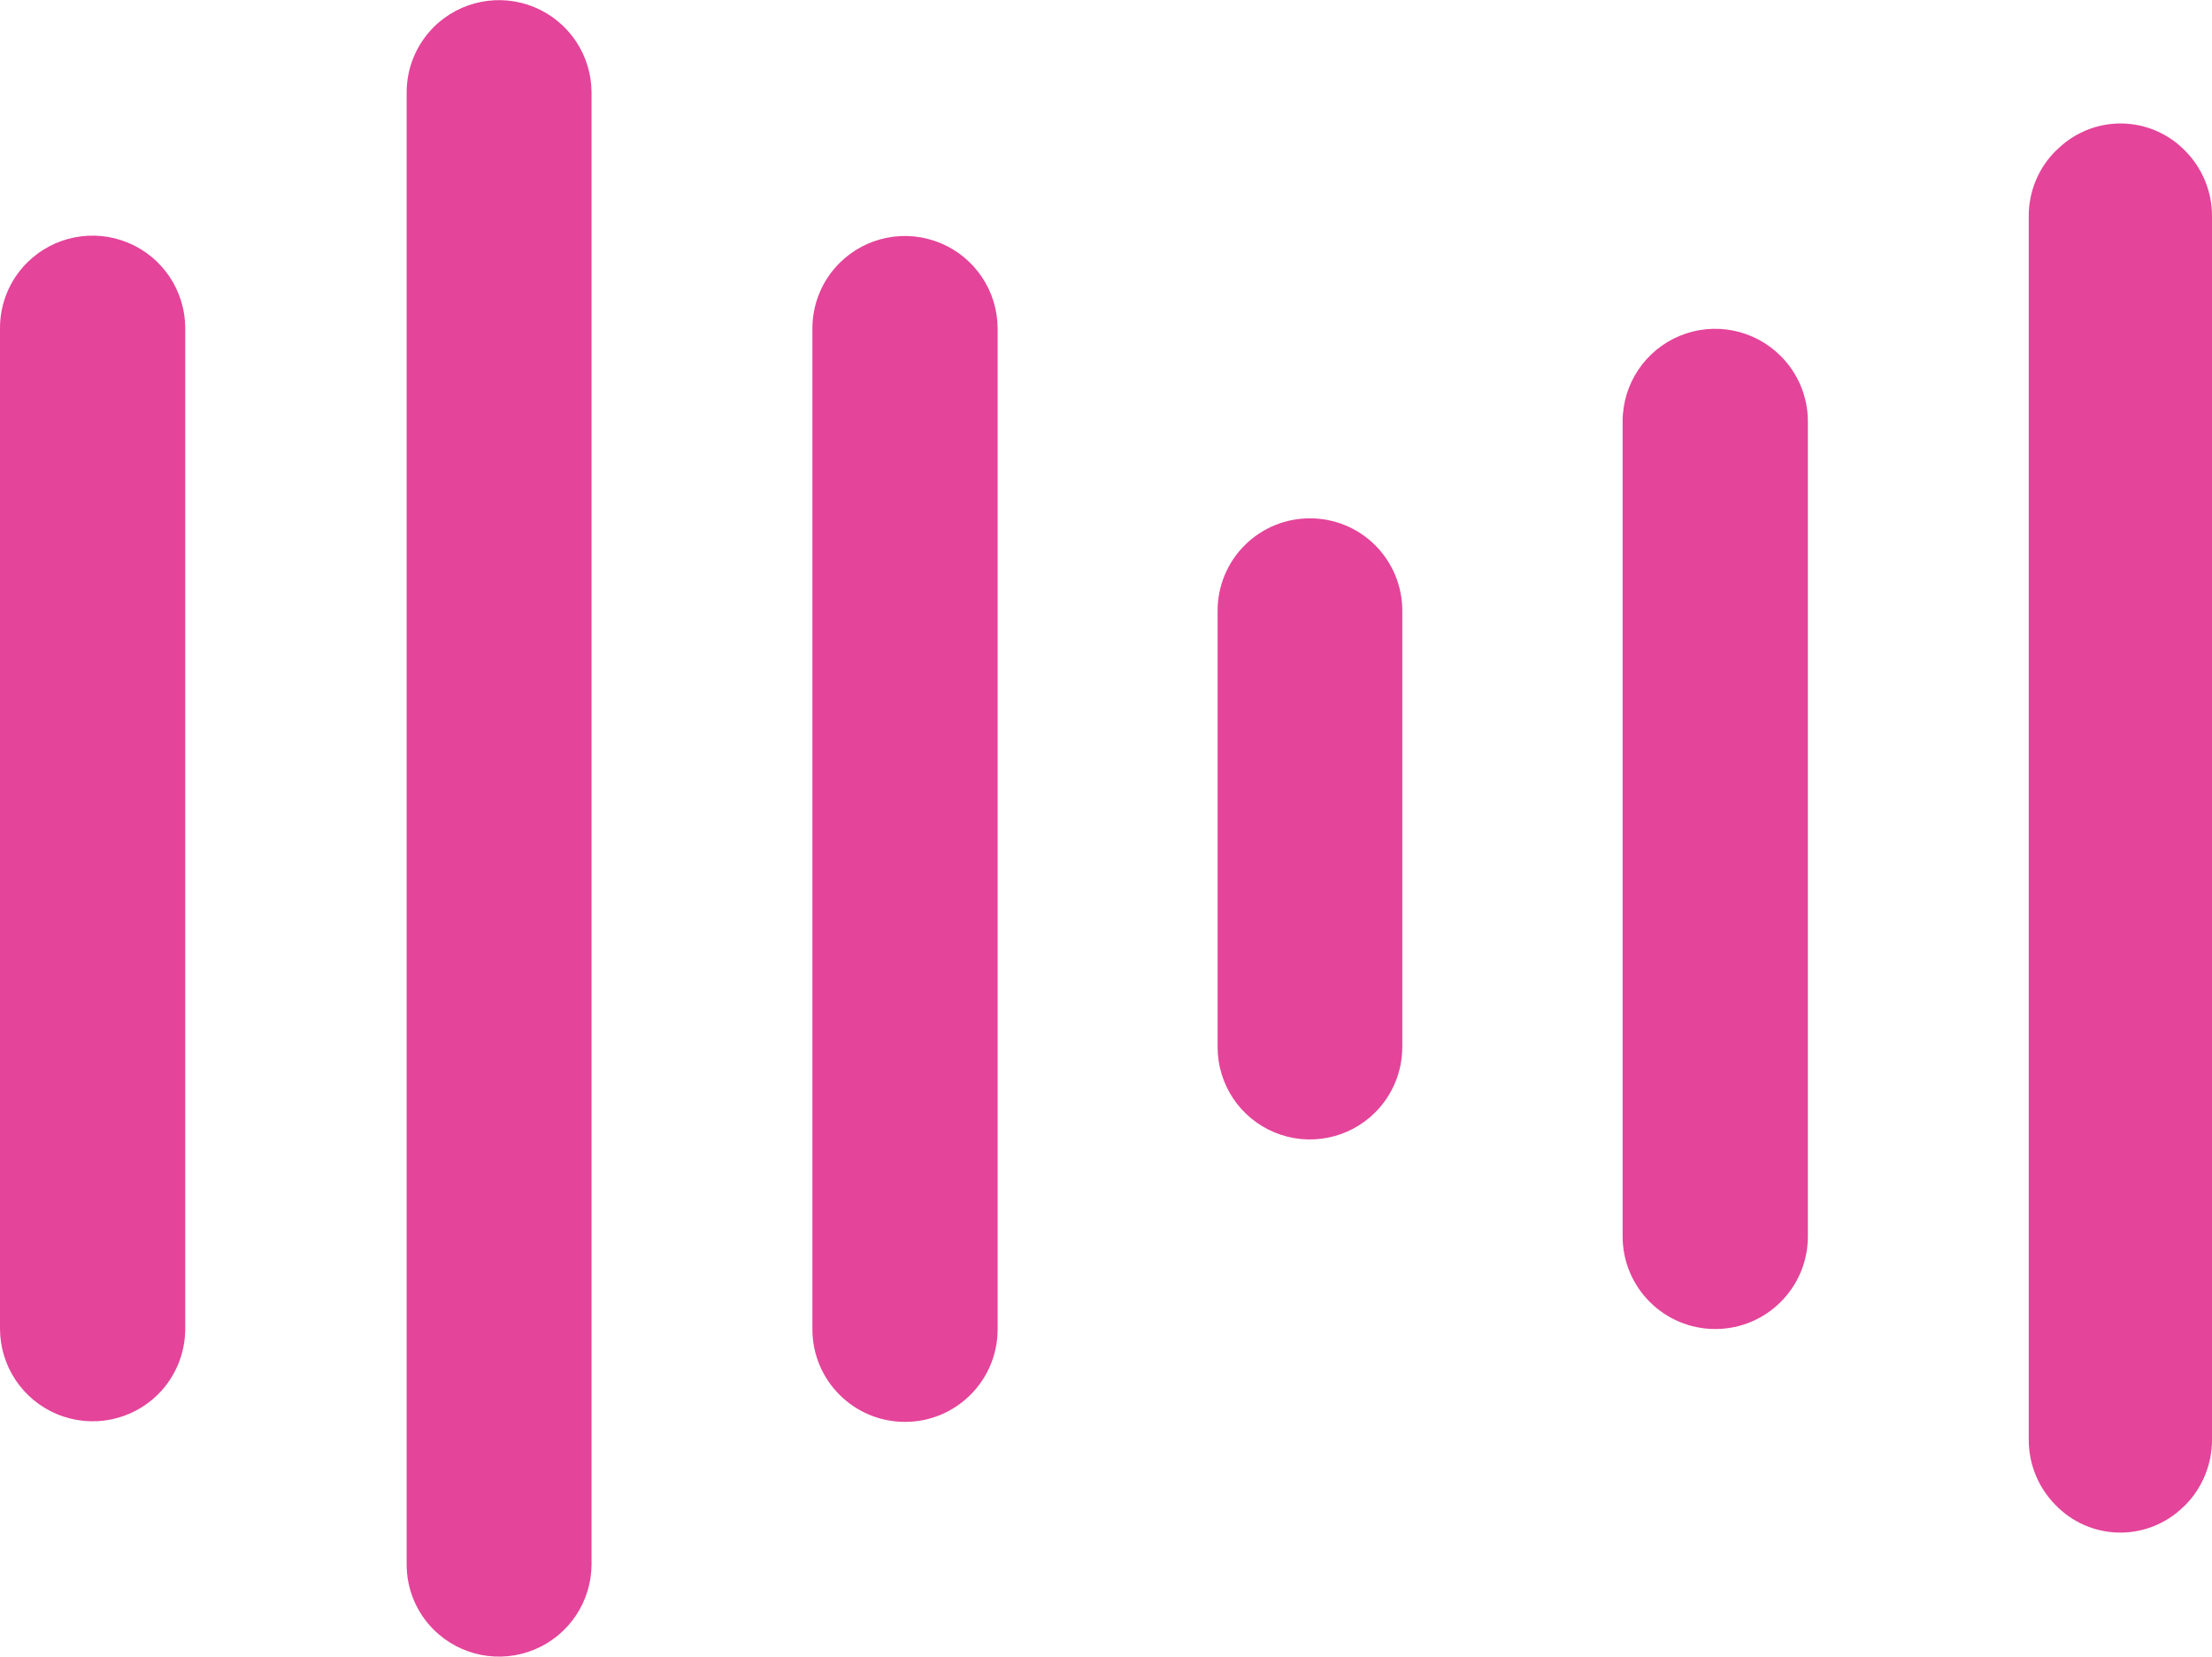
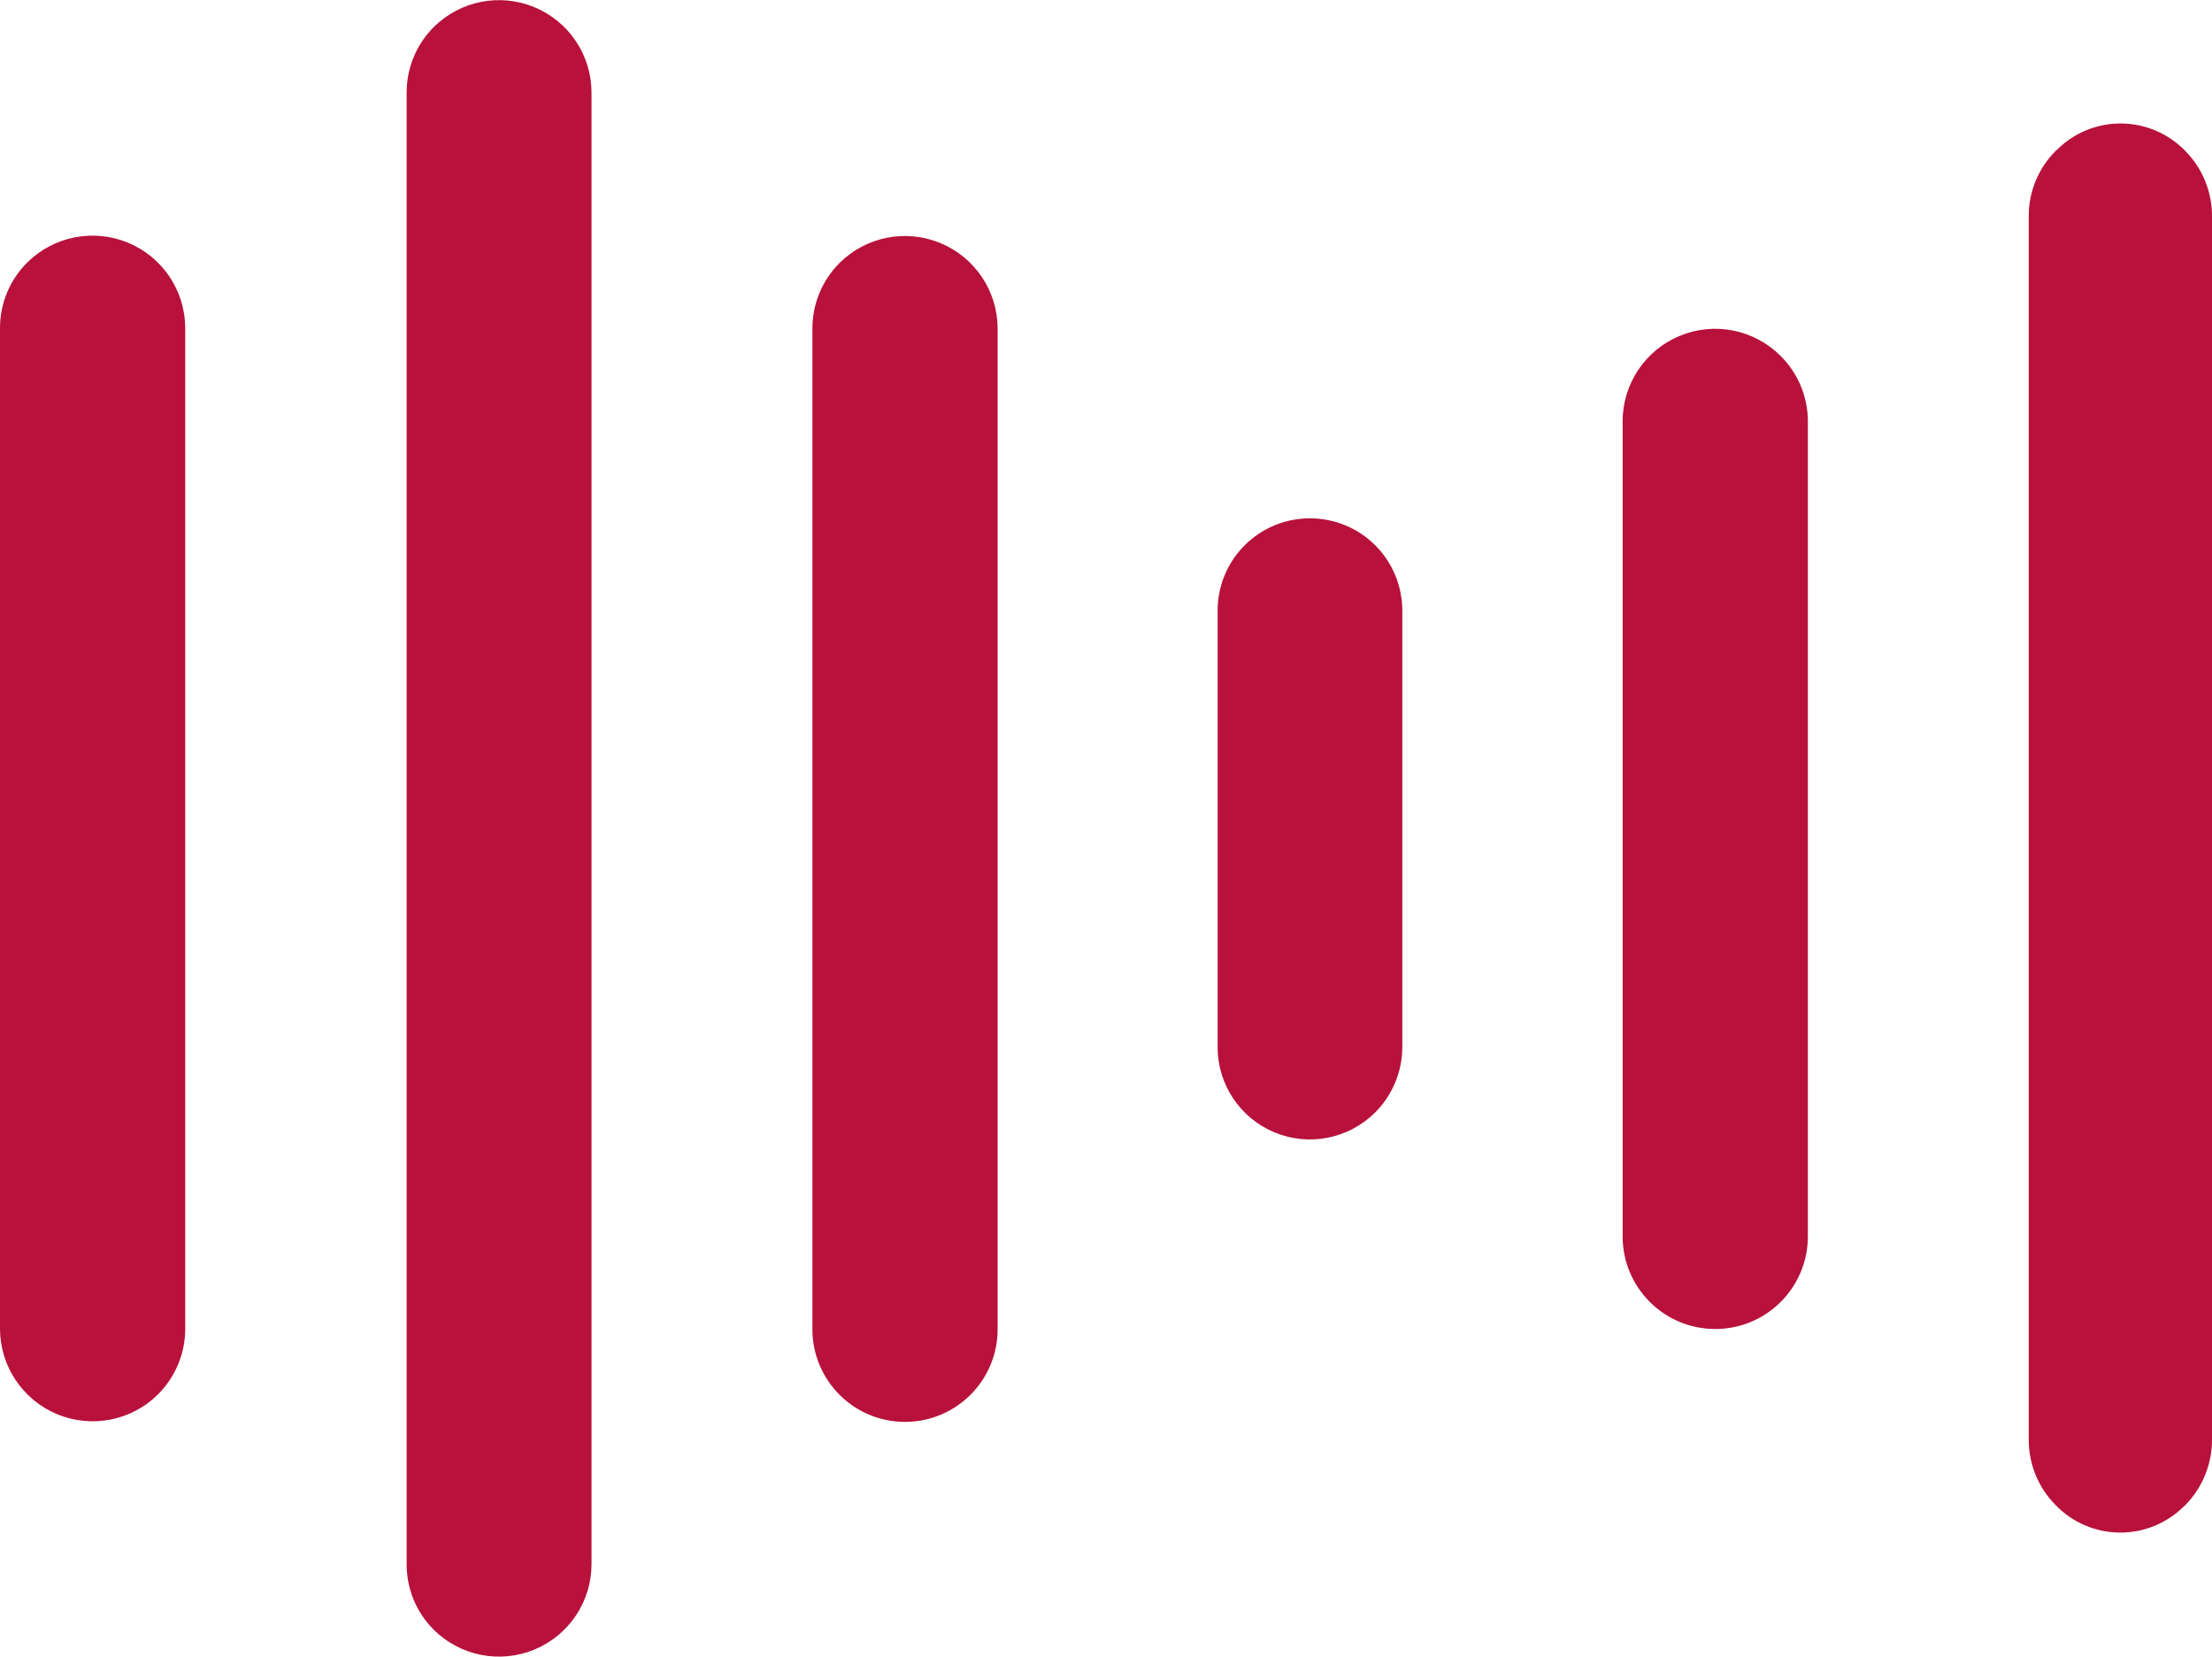
<svg xmlns="http://www.w3.org/2000/svg" width="122.88" height="92.04" viewBox="0 0 122.88 92.04">
  <defs>
    <clipPath id="clip-path">
-       <rect id="Rectangle_1" data-name="Rectangle 1" width="122.88" height="92.04" fill="#e44499" />
+       <rect id="Rectangle_1" data-name="Rectangle 1" width="122.88" height="92.04" fill="#B8113C" />
    </clipPath>
  </defs>
  <g id="audio-post" clip-path="url(#clip-path)">
-     <path id="Path_4" data-name="Path 4" d="M90.14,23.409a5.14,5.14,0,0,1,8.78-3.63h0a5.125,5.125,0,0,1,1.51,3.63v45.28a5.145,5.145,0,0,1-10.29.01ZM0,18.219a5.12,5.12,0,0,1,1.51-3.63h0a5.15,5.15,0,0,1,8.78,3.64v55.6a5.16,5.16,0,0,1-1.51,3.64h0A5.15,5.15,0,0,1,0,73.829ZM22.59,5.139a5.13,5.13,0,0,1,1.5-3.63h0a5.14,5.14,0,0,1,8.77,3.63V86.9a5.14,5.14,0,0,1-8.77,3.64h0a5.11,5.11,0,0,1-1.5-3.63Zm45.05,28.79a5.129,5.129,0,0,1,1.5-3.63h0a5.14,5.14,0,0,1,7.26,0h0a5.14,5.14,0,0,1,1.5,3.63v24.23a5.15,5.15,0,0,1-1.5,3.64h0a5.128,5.128,0,0,1-8.76-3.63ZM45.13,18.249a5.14,5.14,0,0,1,1.51-3.64h0a5.15,5.15,0,0,1,8.78,3.64v55.61a5.145,5.145,0,0,1-10.29-.01ZM112.7,12a5.09,5.09,0,0,1,1.49-3.61l.11-.1a5,5,0,0,1,7.1.1A5.13,5.13,0,0,1,122.88,12V80a5.17,5.17,0,0,1-1.48,3.62l-.11.1a5,5,0,0,1-7.1-.1A5.14,5.14,0,0,1,112.7,80Z" fill="#e44499" />
+     <path id="Path_4" data-name="Path 4" d="M90.14,23.409a5.14,5.14,0,0,1,8.78-3.63h0a5.125,5.125,0,0,1,1.51,3.63v45.28a5.145,5.145,0,0,1-10.29.01ZM0,18.219a5.12,5.12,0,0,1,1.51-3.63h0a5.15,5.15,0,0,1,8.78,3.64v55.6a5.16,5.16,0,0,1-1.51,3.64h0A5.15,5.15,0,0,1,0,73.829ZM22.59,5.139a5.13,5.13,0,0,1,1.5-3.63h0a5.14,5.14,0,0,1,8.77,3.63V86.9a5.14,5.14,0,0,1-8.77,3.64h0a5.11,5.11,0,0,1-1.5-3.63Zm45.05,28.79a5.129,5.129,0,0,1,1.5-3.63h0a5.14,5.14,0,0,1,7.26,0h0a5.14,5.14,0,0,1,1.5,3.63v24.23a5.15,5.15,0,0,1-1.5,3.64h0a5.128,5.128,0,0,1-8.76-3.63ZM45.13,18.249a5.14,5.14,0,0,1,1.51-3.64h0a5.15,5.15,0,0,1,8.78,3.64v55.61a5.145,5.145,0,0,1-10.29-.01ZM112.7,12a5.09,5.09,0,0,1,1.49-3.61l.11-.1a5,5,0,0,1,7.1.1A5.13,5.13,0,0,1,122.88,12V80a5.17,5.17,0,0,1-1.48,3.62l-.11.1a5,5,0,0,1-7.1-.1A5.14,5.14,0,0,1,112.7,80Z" fill="#B8113C" />
  </g>
</svg>
